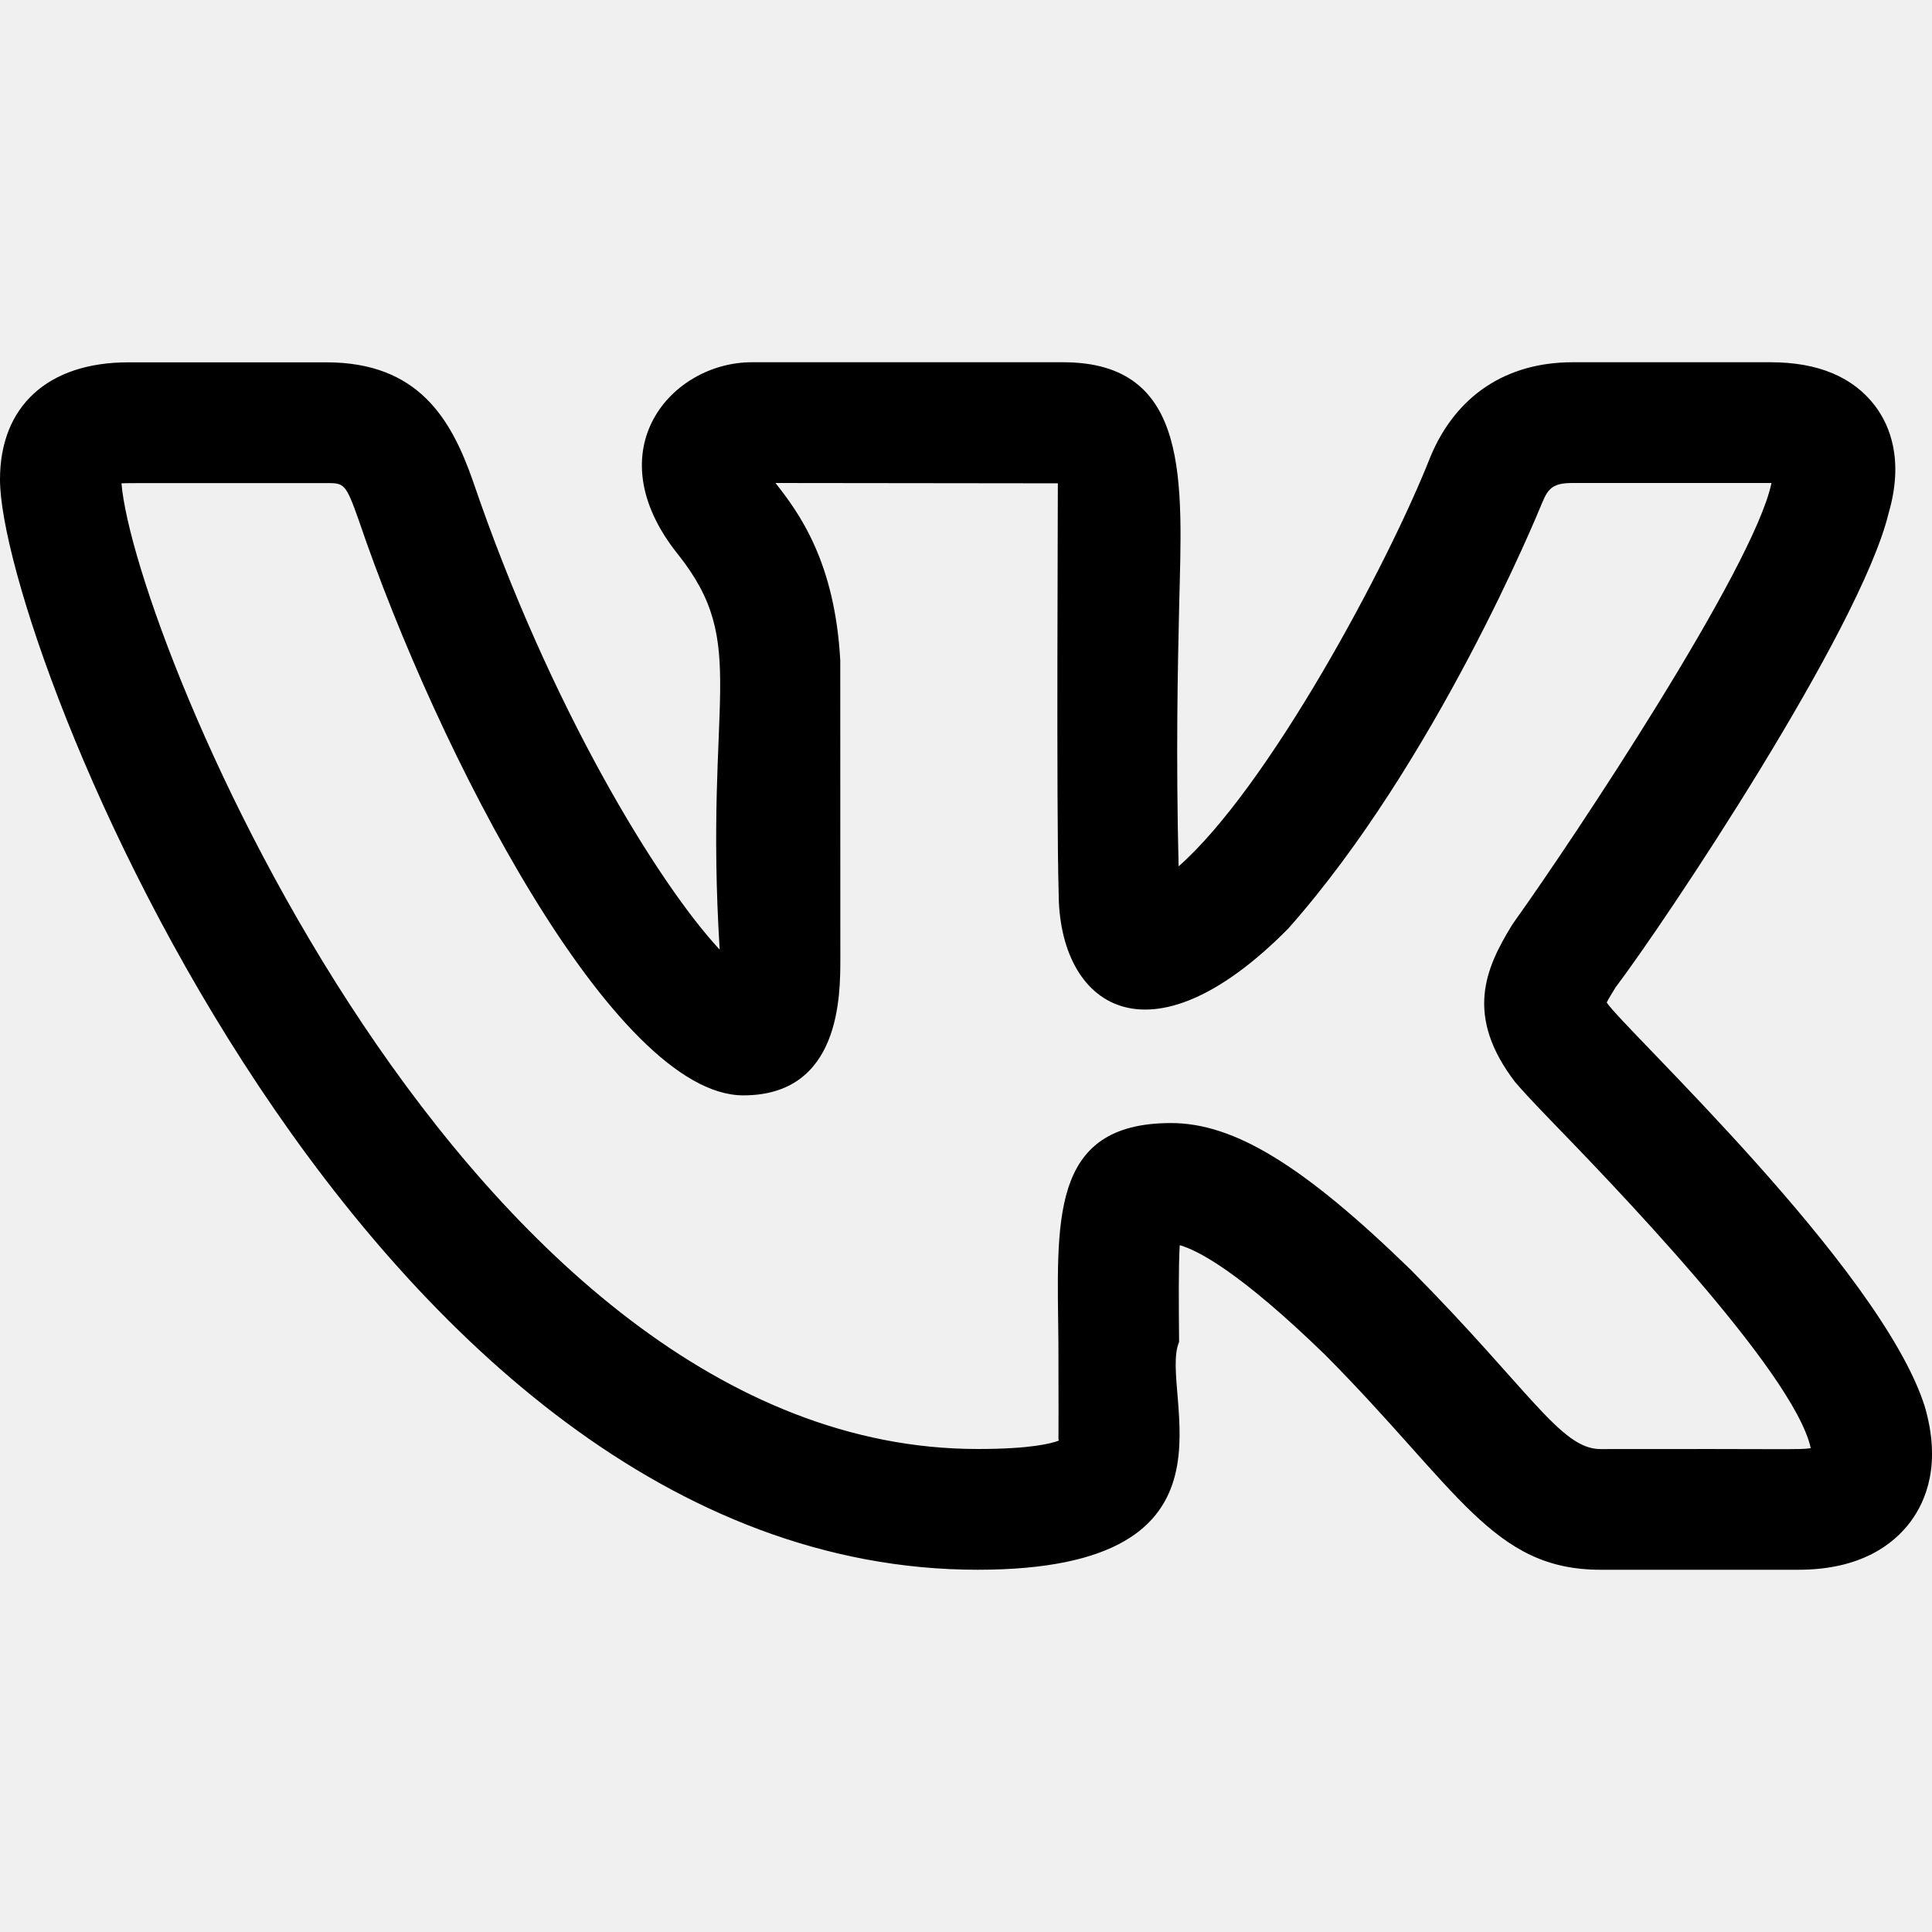
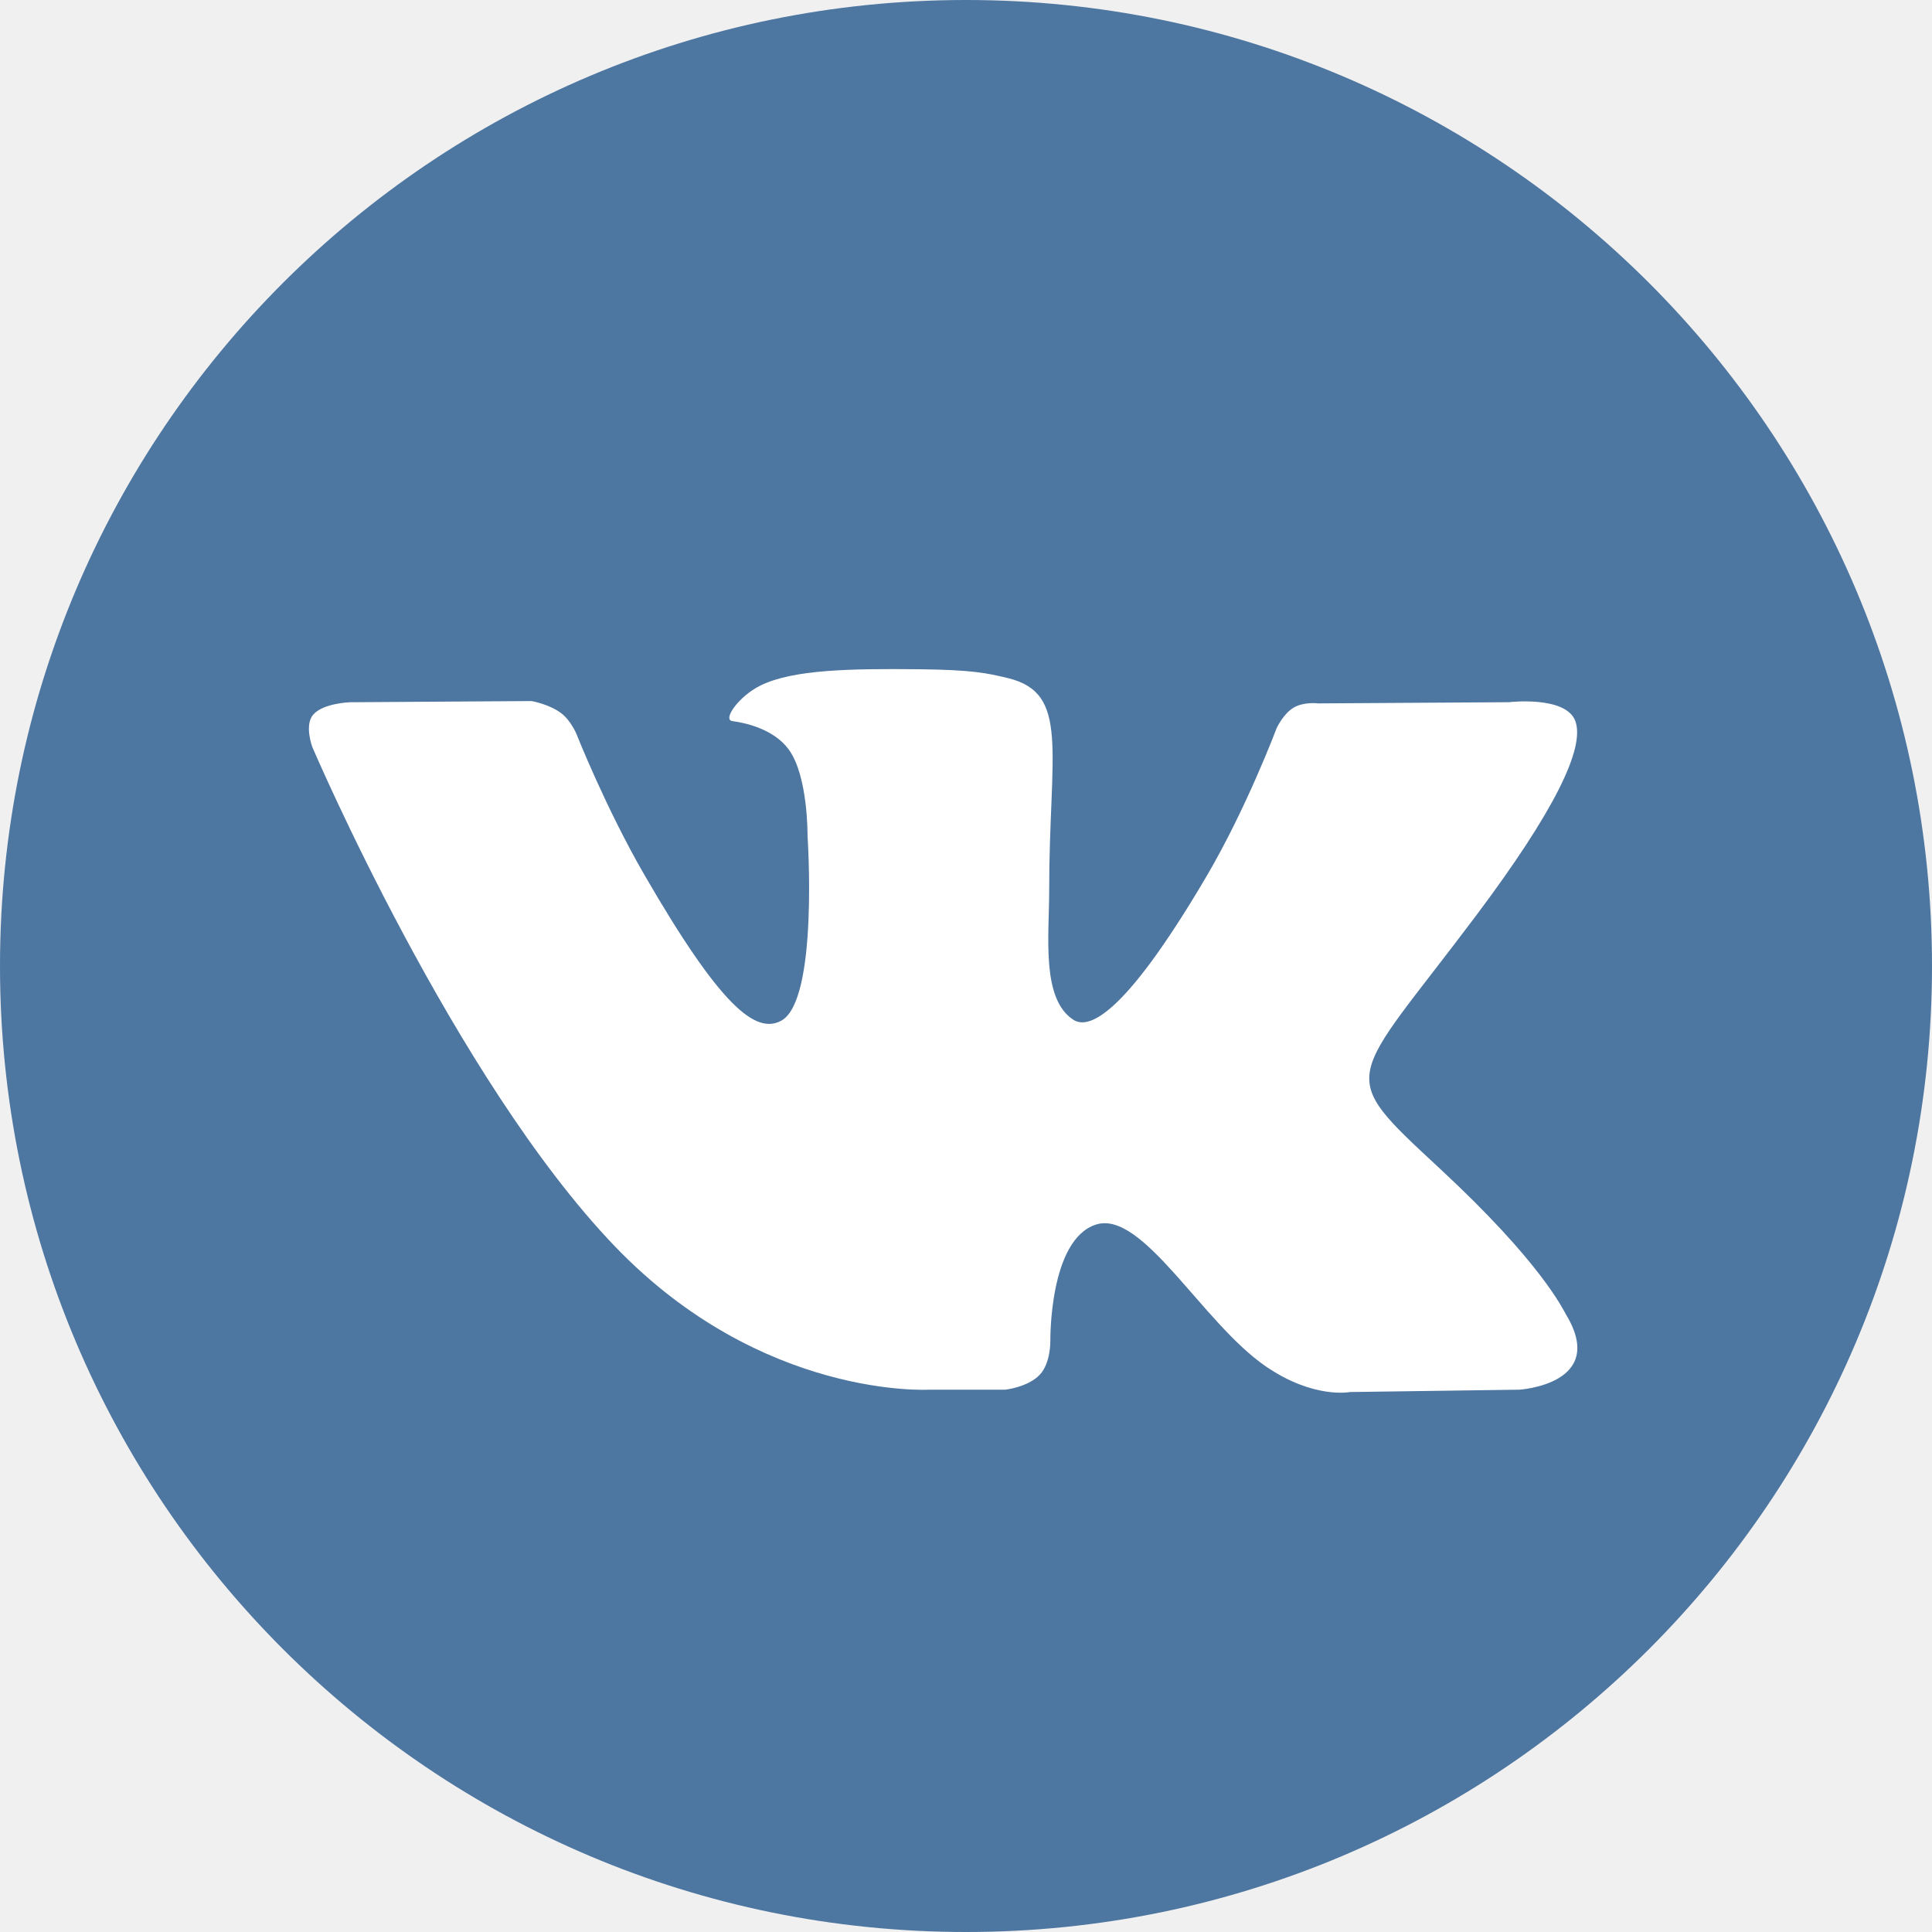
- <svg xmlns="http://www.w3.org/2000/svg" id="regular" enable-background="new 0 0 24 24" height="512" viewBox="0 0 24 24" width="512">
-   <path d="m12.145 19.5c3.472 0 2.234-2.198 2.502-2.83-.004-.472-.008-.926.008-1.202.22.062.739.325 1.811 1.367 1.655 1.67 2.078 2.665 3.415 2.665h2.461c.78 0 1.186-.323 1.389-.594.196-.262.388-.722.178-1.438-.549-1.724-3.751-4.701-3.95-5.015.03-.058.078-.135.103-.175h-.002c.632-.835 3.044-4.449 3.399-5.895.001-.002.002-.005.002-.008.192-.66.016-1.088-.166-1.33-.274-.362-.71-.545-1.299-.545h-2.461c-.824 0-1.449.415-1.765 1.172-.529 1.345-2.015 4.111-3.129 5.09-.034-1.387-.011-2.446.007-3.233.036-1.535.152-3.029-1.441-3.029h-3.868c-.998 0-1.953 1.09-.919 2.384.904 1.134.325 1.766.52 4.912-.76-.815-2.112-3.016-3.068-5.829-.268-.761-.674-1.466-1.817-1.466h-2.461c-.998 0-1.594.544-1.594 1.455 0 2.046 4.529 13.544 12.145 13.544zm-8.09-13.499c.217 0 .239 0 .4.457.979 2.883 3.175 7.149 4.779 7.149 1.205 0 1.205-1.235 1.205-1.7l-.001-3.702c-.066-1.225-.512-1.835-.805-2.205l3.508.004c.002.017-.02 4.095.01 5.083 0 1.403 1.114 2.207 2.853.447 1.835-2.071 3.104-5.167 3.155-5.293.075-.18.14-.241.376-.241h2.461.01c-.001.003-.001.006-.002.009-.225 1.05-2.446 4.396-3.189 5.435-.012.016-.023.033-.034.05-.327.534-.593 1.124.045 1.954h.001c.058.07.209.234.429.462.684.706 3.03 3.12 3.238 4.08-.138.022-.288.006-2.613.011-.495 0-.882-.74-2.359-2.23-1.328-1.292-2.19-1.82-2.975-1.82-1.524 0-1.413 1.237-1.399 2.733.005 1.622-.005 1.109.006 1.211-.089.035-.344.105-1.009.105-6.345 0-10.477-10.071-10.636-11.996.055-.005.812-.002 2.546-.003z" />
+ <svg xmlns="http://www.w3.org/2000/svg" version="1.1" id="Capa_1" x="0px" y="0px" viewBox="0 0 112.196 112.196" style="enable-background:new 0 0 112.196 112.196;" xml:space="preserve">
+   <g>
+     <g>
+       <circle id="XMLID_11_" style="fill:#4D76A1;" cx="56.098" cy="56.098" r="56.098" />
+     </g>
+     <path style="fill-rule:evenodd;clip-rule:evenodd;fill:#FFFFFF;" d="M53.979,80.702h4.403c0,0,1.33-0.146,2.009-0.878   c0.625-0.672,0.605-1.934,0.605-1.934s-0.086-5.908,2.656-6.778c2.703-0.857,6.174,5.71,9.853,8.235   c2.782,1.911,4.896,1.492,4.896,1.492l9.837-0.137c0,0,5.146-0.317,2.706-4.363c-0.2-0.331-1.421-2.993-7.314-8.463   c-6.168-5.725-5.342-4.799,2.088-14.702c4.525-6.031,6.334-9.713,5.769-11.29c-0.539-1.502-3.867-1.105-3.867-1.105l-11.076,0.069   c0,0-0.821-0.112-1.43,0.252c-0.595,0.357-0.978,1.189-0.978,1.189s-1.753,4.667-4.091,8.636c-4.932,8.375-6.904,8.817-7.71,8.297   c-1.875-1.212-1.407-4.869-1.407-7.467c0-8.116,1.231-11.5-2.397-12.376c-1.204-0.291-2.09-0.483-5.169-0.514   c-3.952-0.041-7.297,0.012-9.191,0.94c-1.26,0.617-2.232,1.992-1.64,2.071c0.732,0.098,2.39,0.447,3.269,1.644   c1.135,1.544,1.095,5.012,1.095,5.012s0.652,9.554-1.523,10.741c-1.493,0.814-3.541-0.848-7.938-8.446   c-2.253-3.892-3.954-8.194-3.954-8.194s-0.328-0.804-0.913-1.234c-0.71-0.521-1.702-0.687-1.702-0.687l-10.525,0.069   c0,0-1.58,0.044-2.16,0.731c-0.516,0.611-0.041,1.875-0.041,1.875s8.24,19.278,17.57,28.993   C44.264,81.287,53.979,80.702,53.979,80.702L53.979,80.702z" />
+   </g>
+   <g>
+ </g>
+   <g>
+ </g>
+   <g>
+ </g>
+   <g>
+ </g>
+   <g>
+ </g>
+   <g>
+ </g>
+   <g>
+ </g>
+   <g>
+ </g>
+   <g>
+ </g>
+   <g>
+ </g>
+   <g>
+ </g>
+   <g>
+ </g>
+   <g>
+ </g>
+   <g>
+ </g>
+   <g>
+ </g>
</svg>
